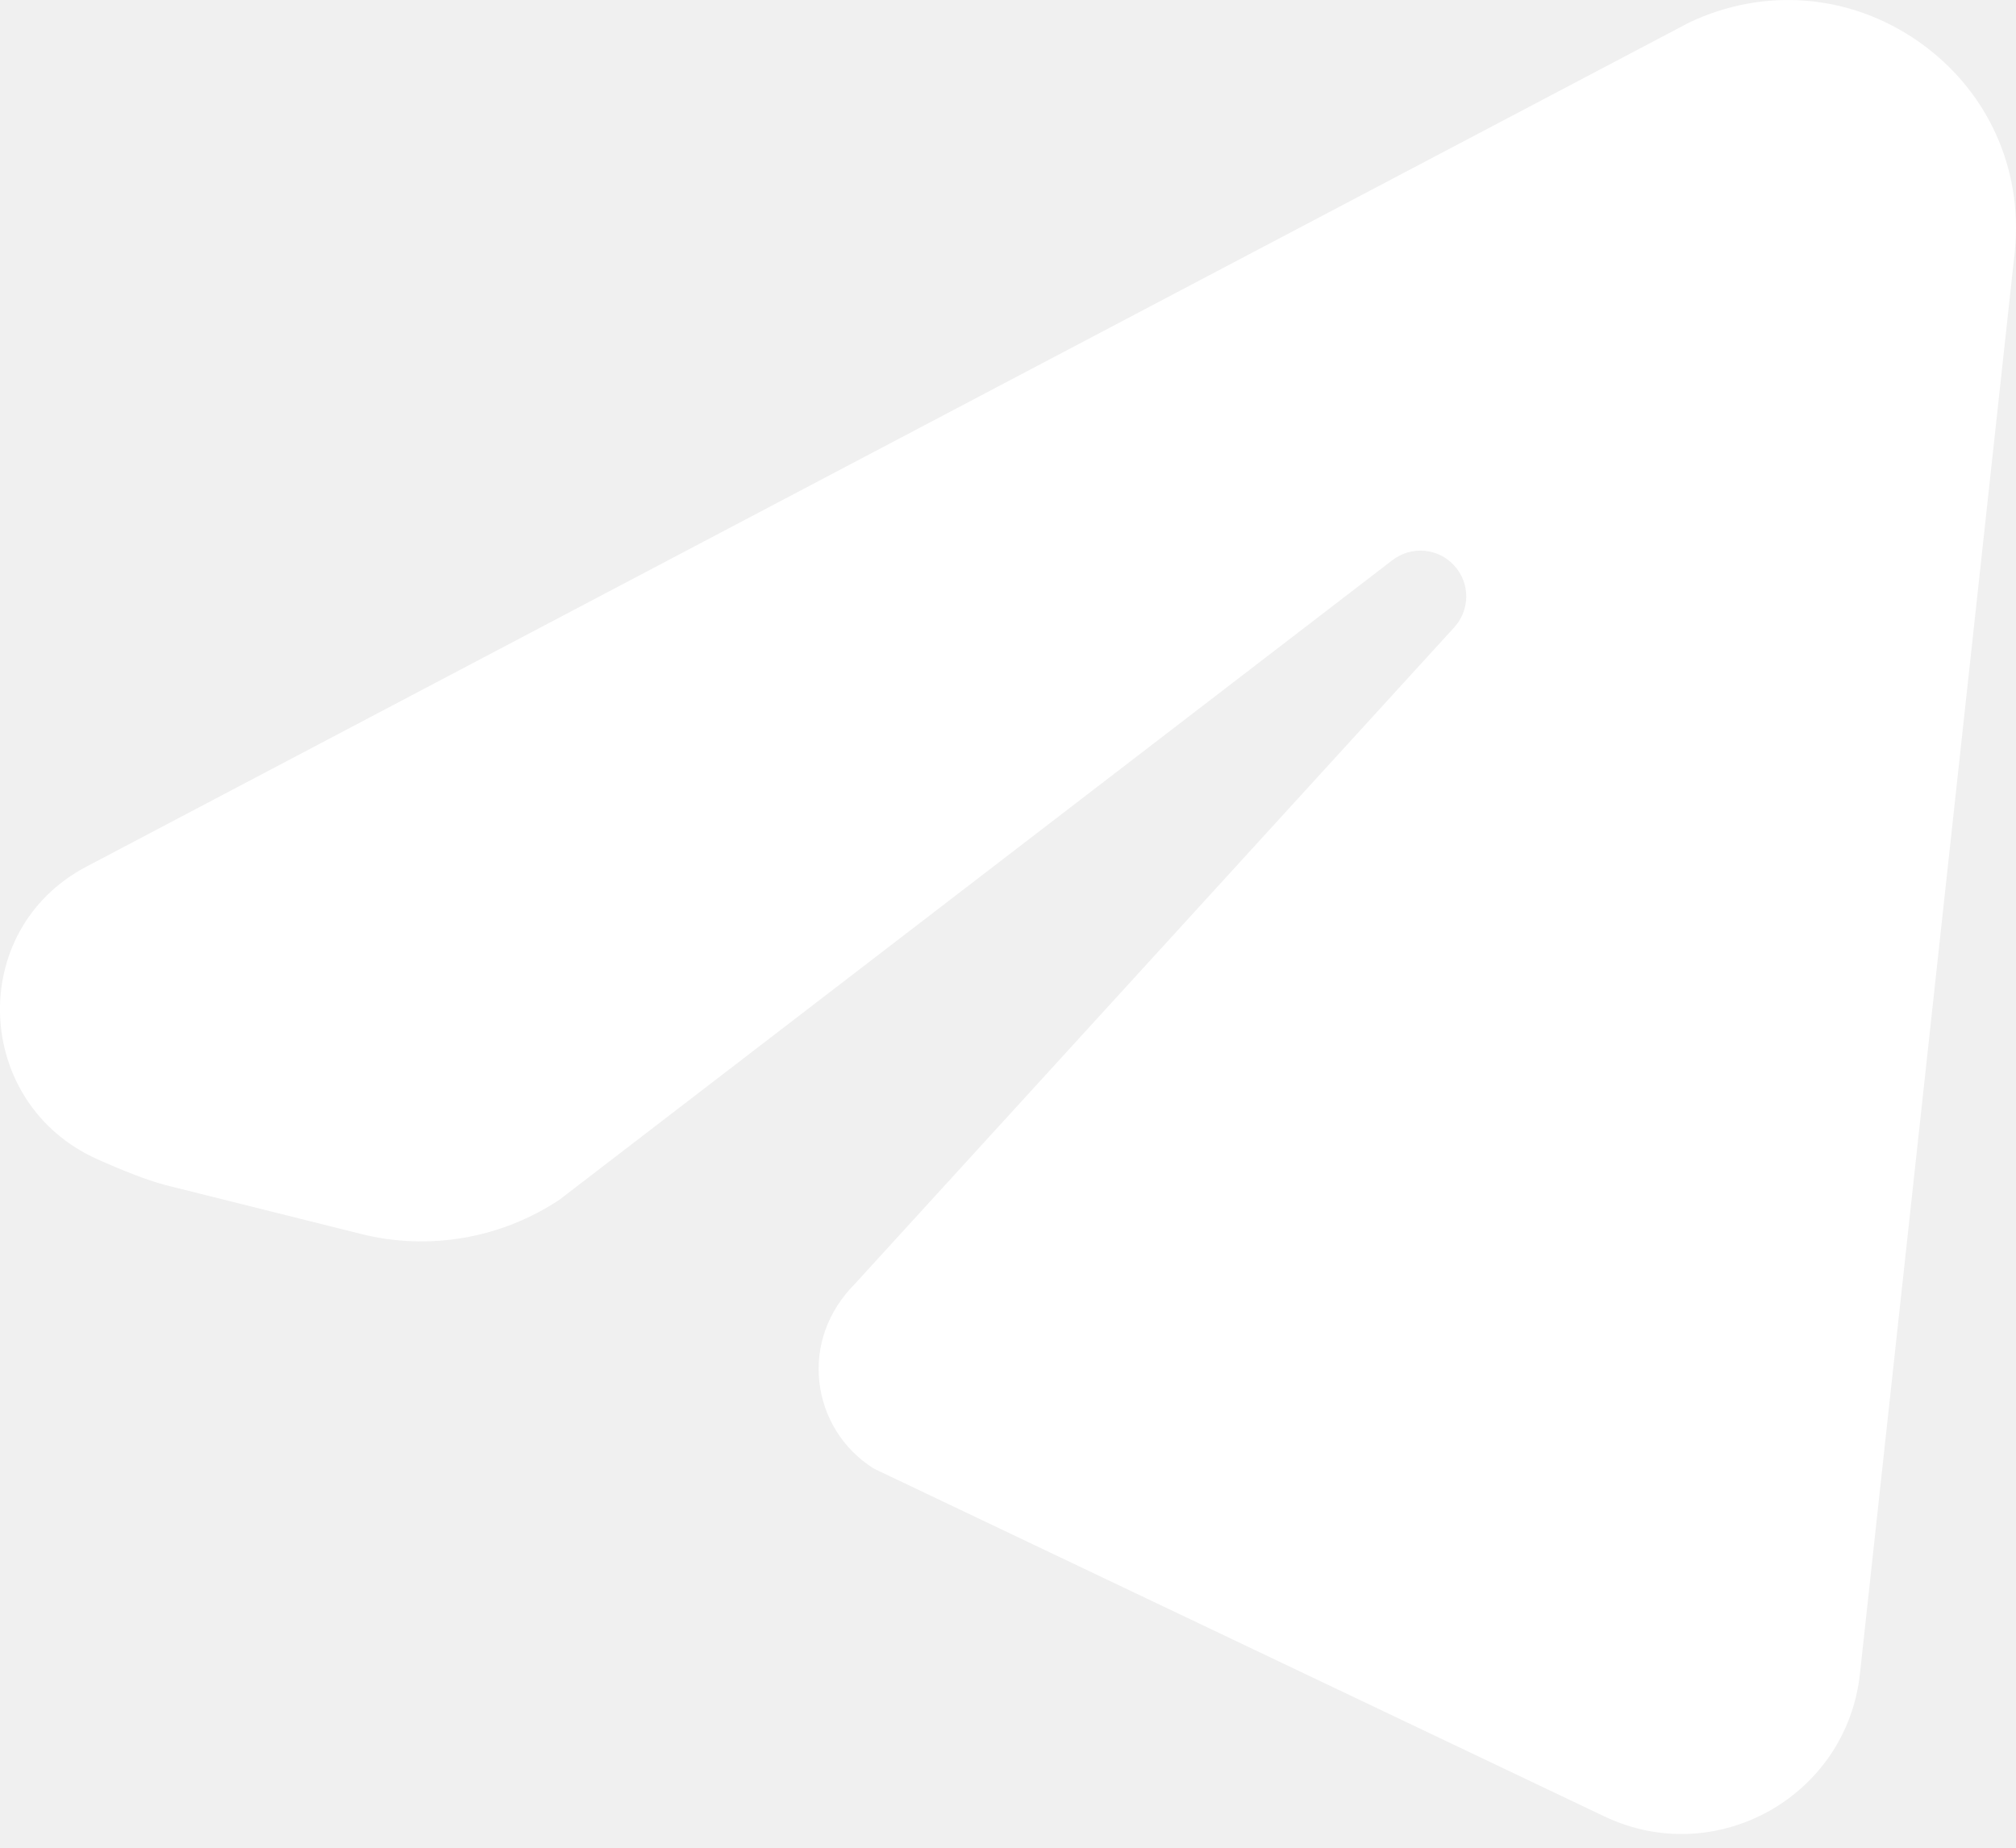
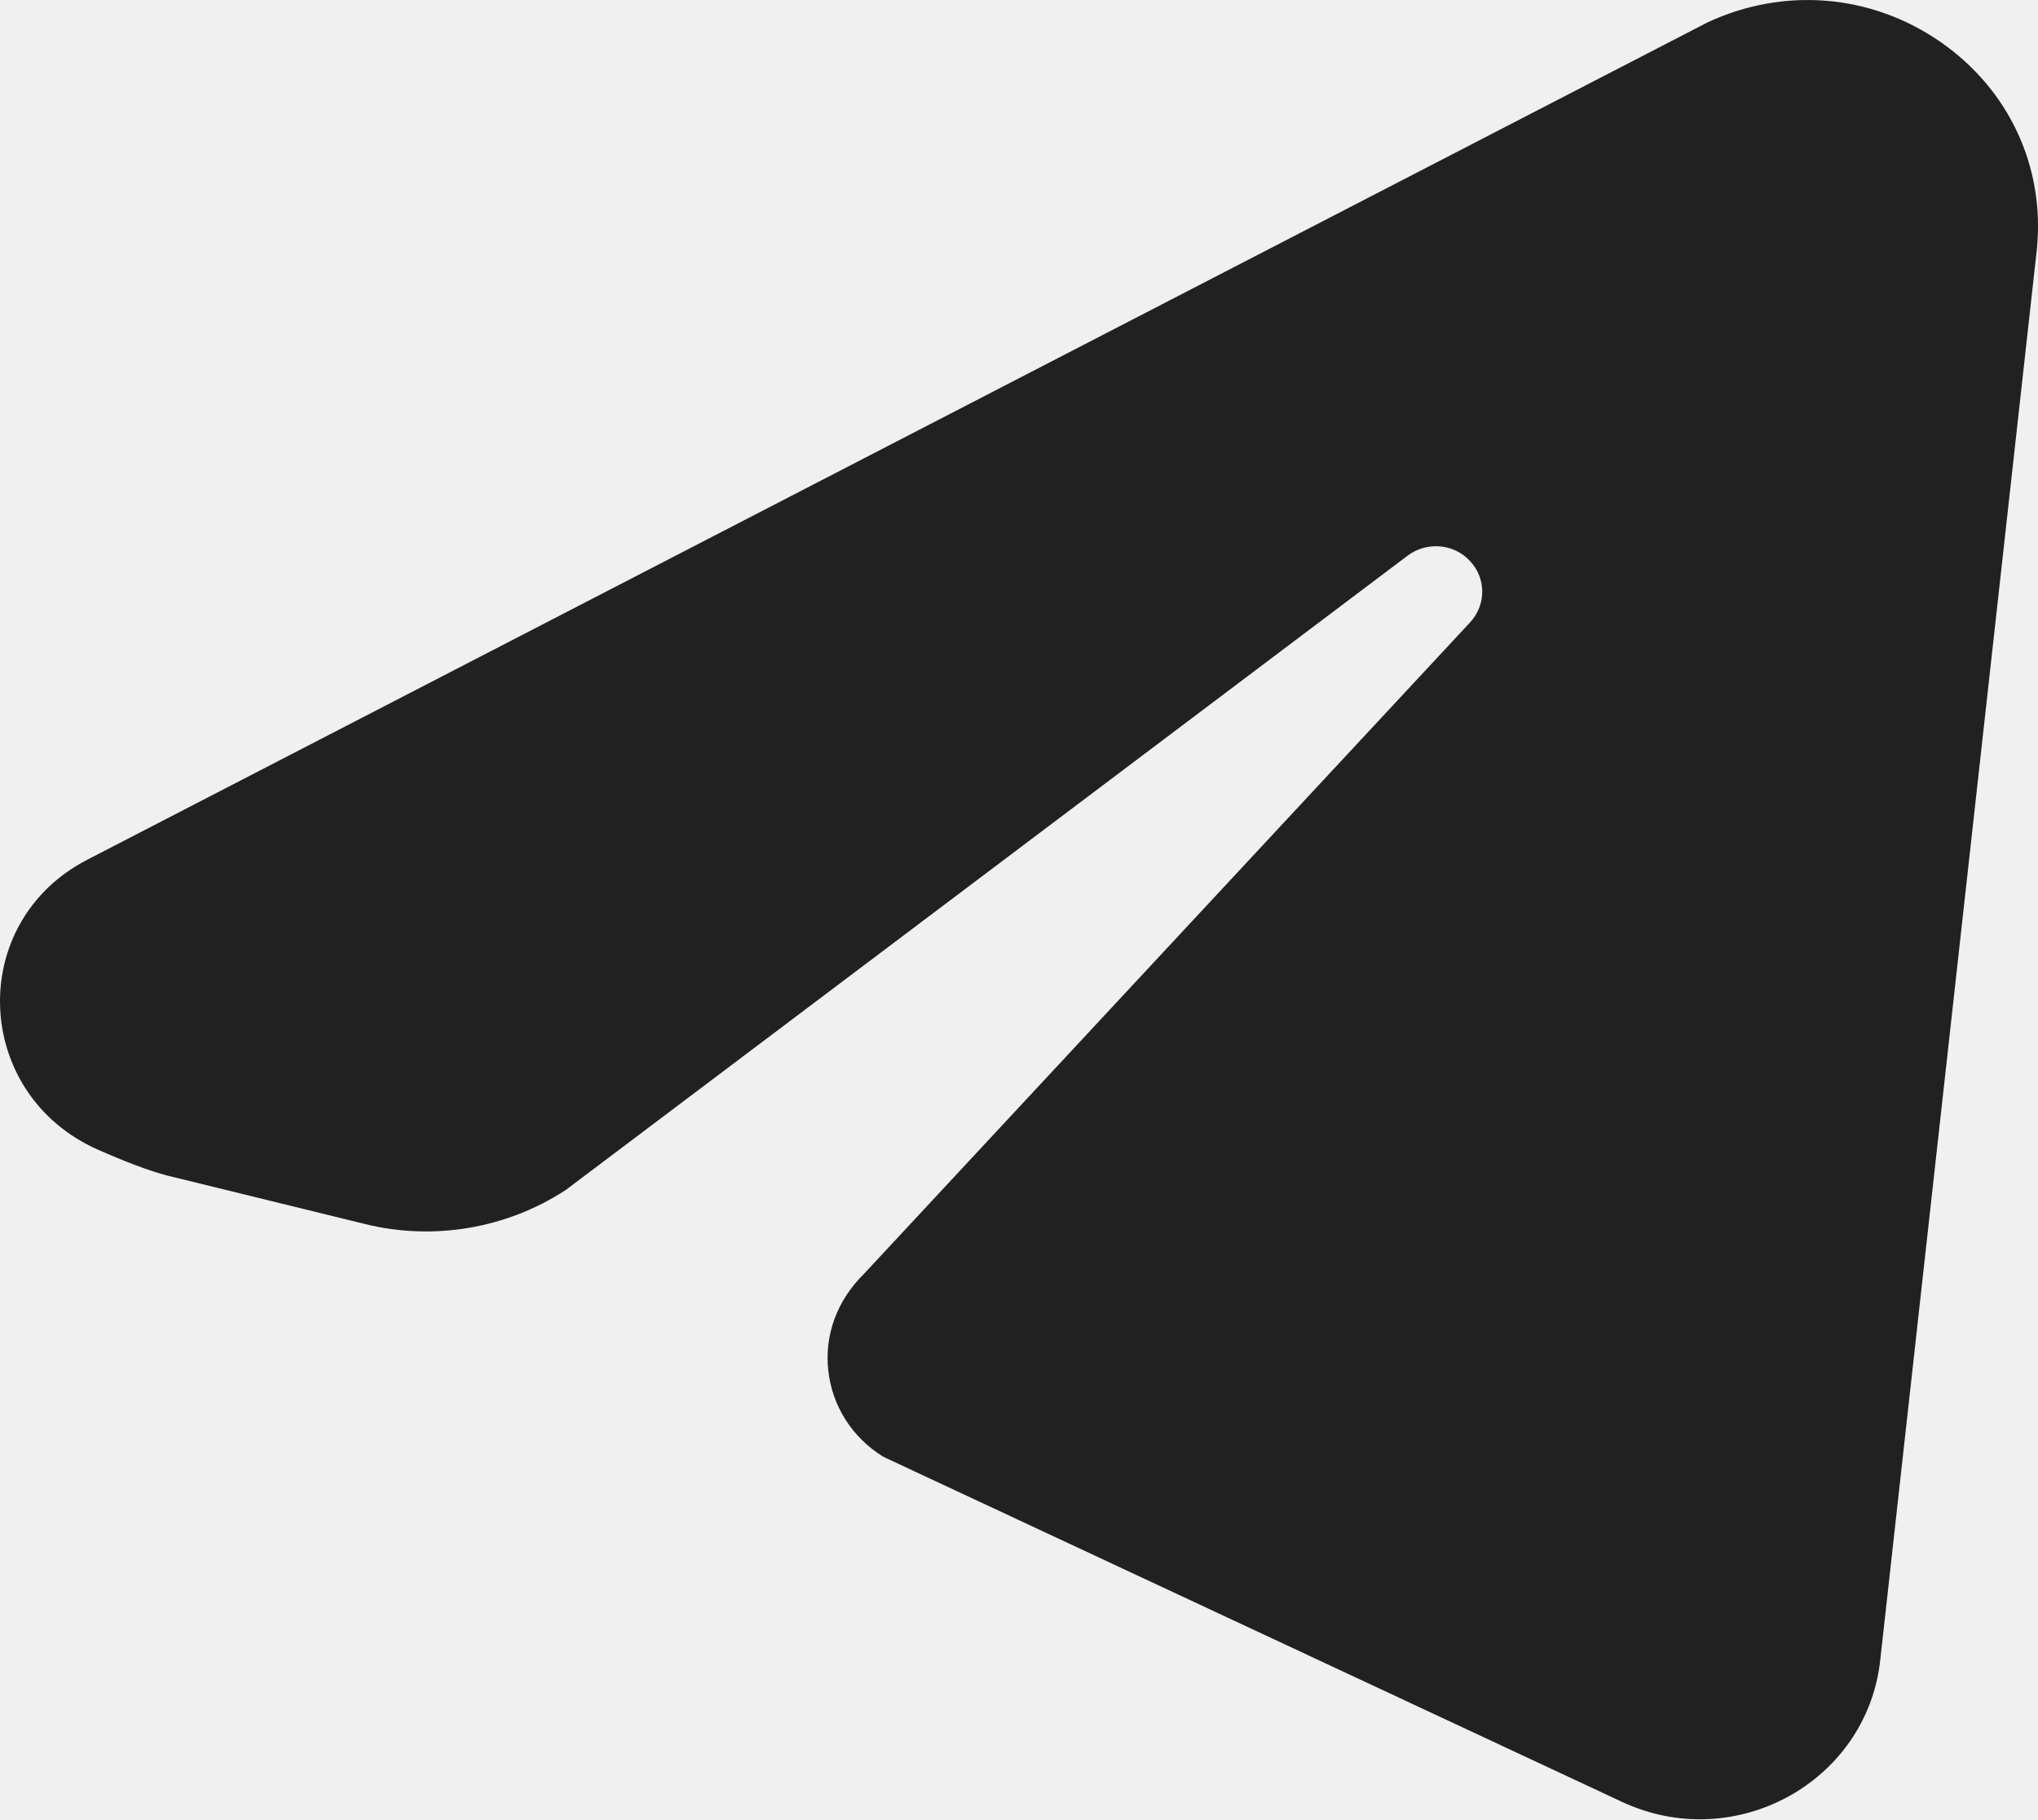
- <svg xmlns="http://www.w3.org/2000/svg" width="36" height="33" viewBox="0 0 36 33" fill="none">
-   <path d="M34.26 0.743C33.041 -0.109 31.506 -0.237 30.159 0.405L1.541 15.479C-0.606 16.61 -0.48 19.703 1.731 20.7C2.204 20.912 2.617 21.073 2.939 21.161L6.447 22.038C7.657 22.343 8.953 22.118 9.994 21.424L24.865 10.004C25.204 9.745 25.682 9.786 25.967 10.1C26.255 10.411 26.255 10.891 25.968 11.205L15.26 22.936C14.782 23.418 14.561 24.043 14.631 24.679C14.702 25.316 15.052 25.877 15.592 26.221L15.649 26.25L28.651 32.441C30.642 33.39 32.974 32.087 33.213 29.895L35.98 4.479C36.124 2.995 35.483 1.599 34.26 0.743Z" fill="white" />
+ <svg xmlns="http://www.w3.org/2000/svg" width="28" height="25" viewBox="0 0 28 25" fill="none">
+   <path d="M26.647 0.567C25.699 -0.083 24.505 -0.181 23.457 0.309L1.199 11.814C-0.471 12.678 -0.373 15.038 1.347 15.799C1.714 15.961 2.035 16.084 2.286 16.151L5.015 16.82C5.955 17.053 6.963 16.882 7.773 16.352L19.34 7.635C19.603 7.438 19.975 7.469 20.196 7.709C20.42 7.946 20.42 8.312 20.198 8.552L11.869 17.506C11.497 17.873 11.325 18.35 11.38 18.836C11.434 19.322 11.707 19.75 12.127 20.013L12.171 20.035L22.284 24.76C23.833 25.485 25.646 24.49 25.832 22.817L27.985 3.419C28.096 2.286 27.598 1.221 26.647 0.567Z" fill="#212121" />
</svg>
